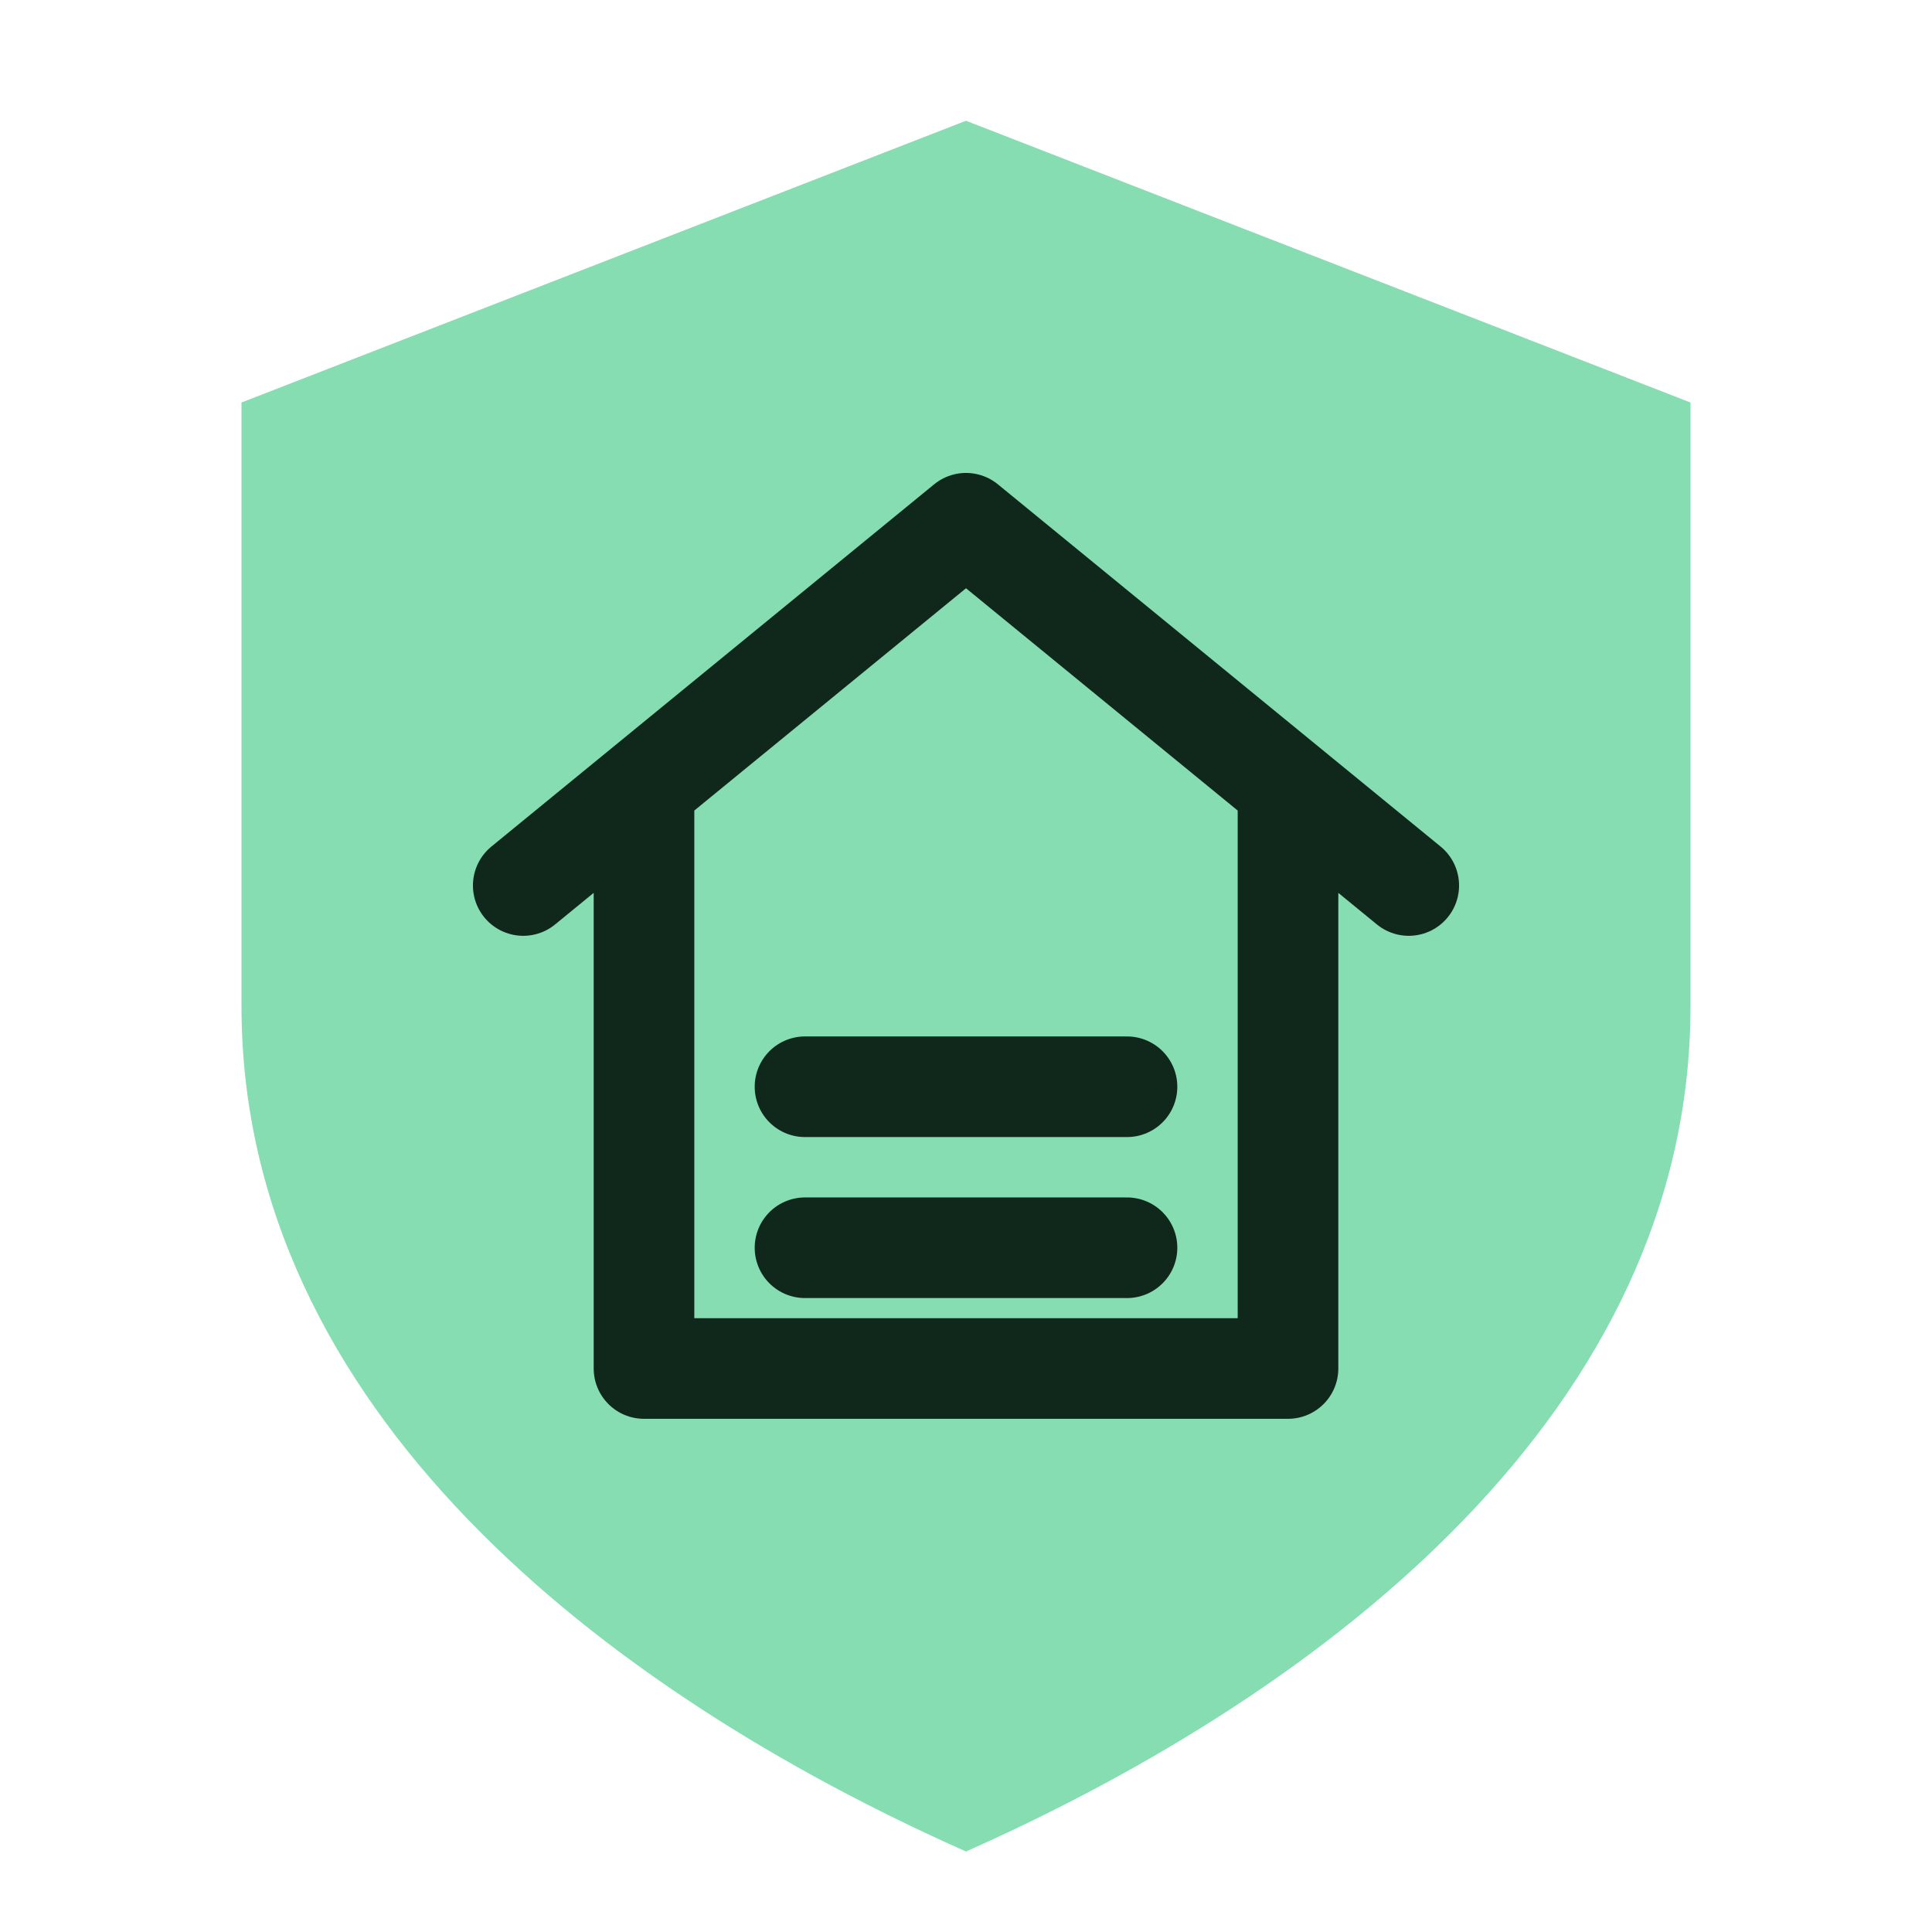
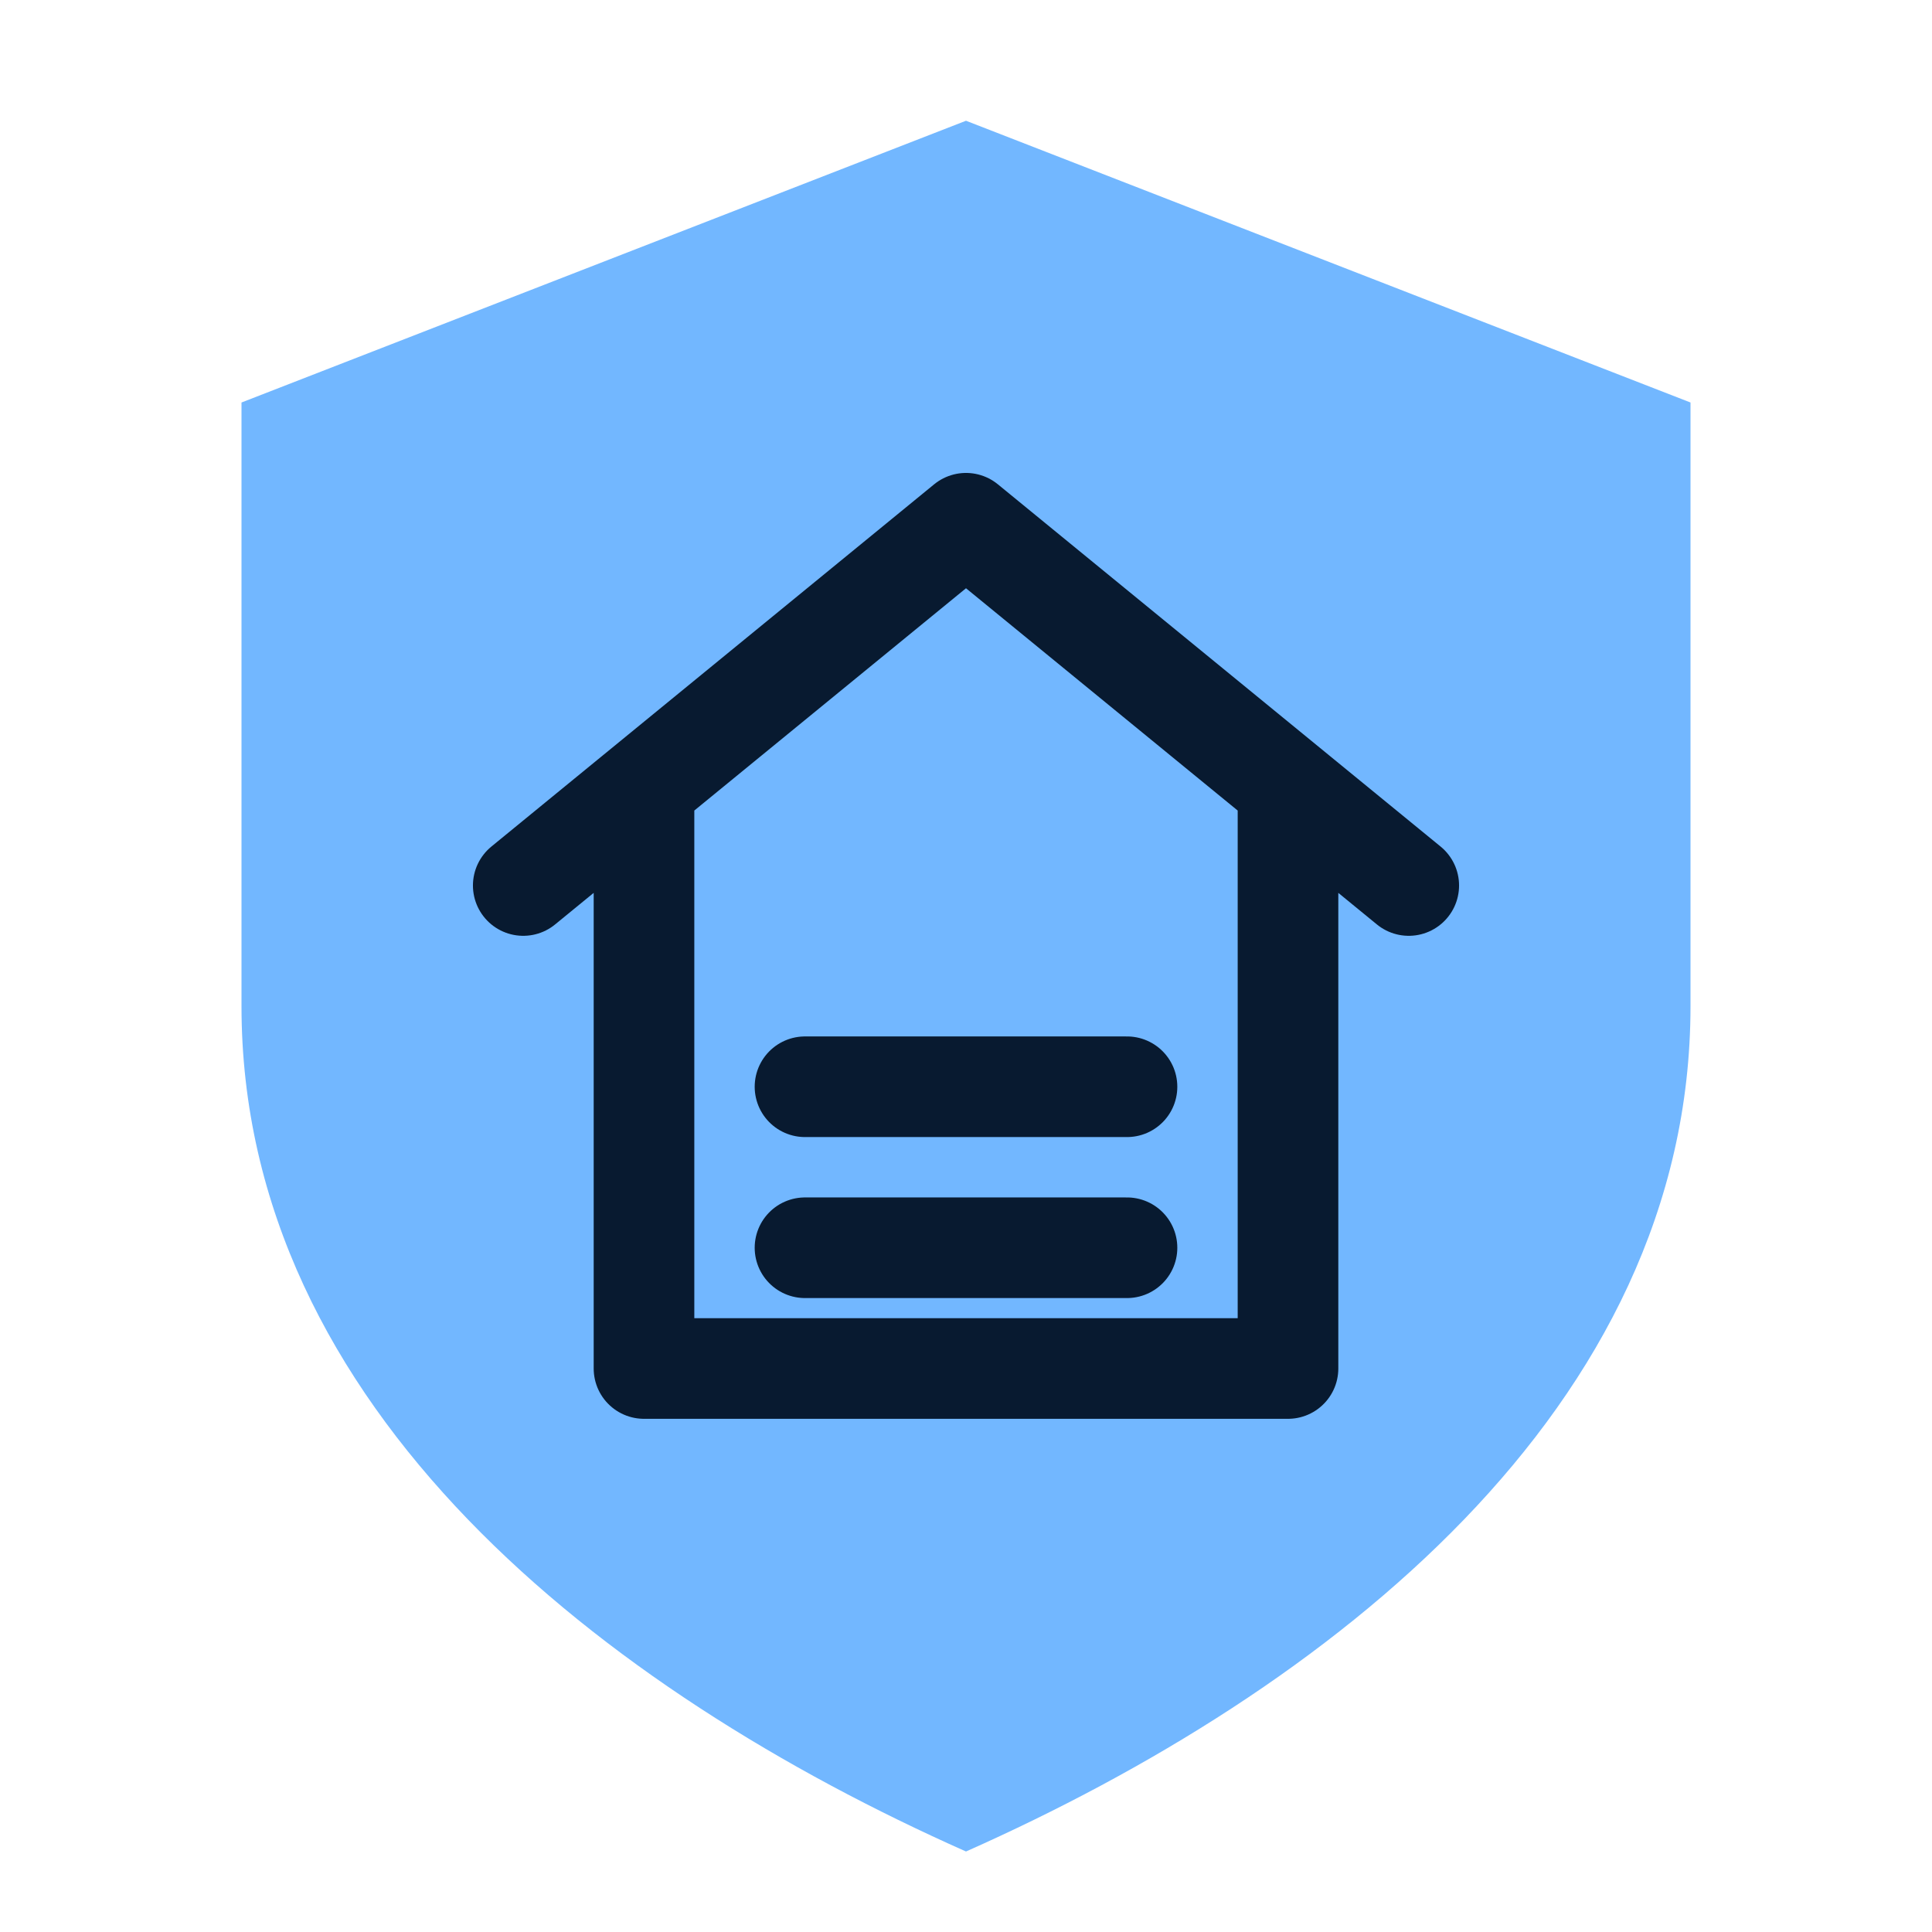
<svg xmlns="http://www.w3.org/2000/svg" viewBox="0 0 48 48" fill="none">
-   <path d="M24 3 42 10v15c0 10-9 17-18 21C15 42 6 35 6 25V10L24 3Z" fill="#86ddb1" />
-   <path d="m13 22 11-9 11 9M16 20v14h16V20M20 27h8M20 31h8" stroke="#10281c" stroke-width="2.5" stroke-linecap="round" stroke-linejoin="round" />
+   <path d="M24 3 42 10v15c0 10-9 17-18 21C15 42 6 35 6 25V10L24 3Z" fill="#72b7ff" />
+   <path d="m13 22 11-9 11 9M16 20v14h16V20M20 27h8M20 31h8" stroke="#081a30" stroke-width="2.5" stroke-linecap="round" stroke-linejoin="round" />
</svg>
